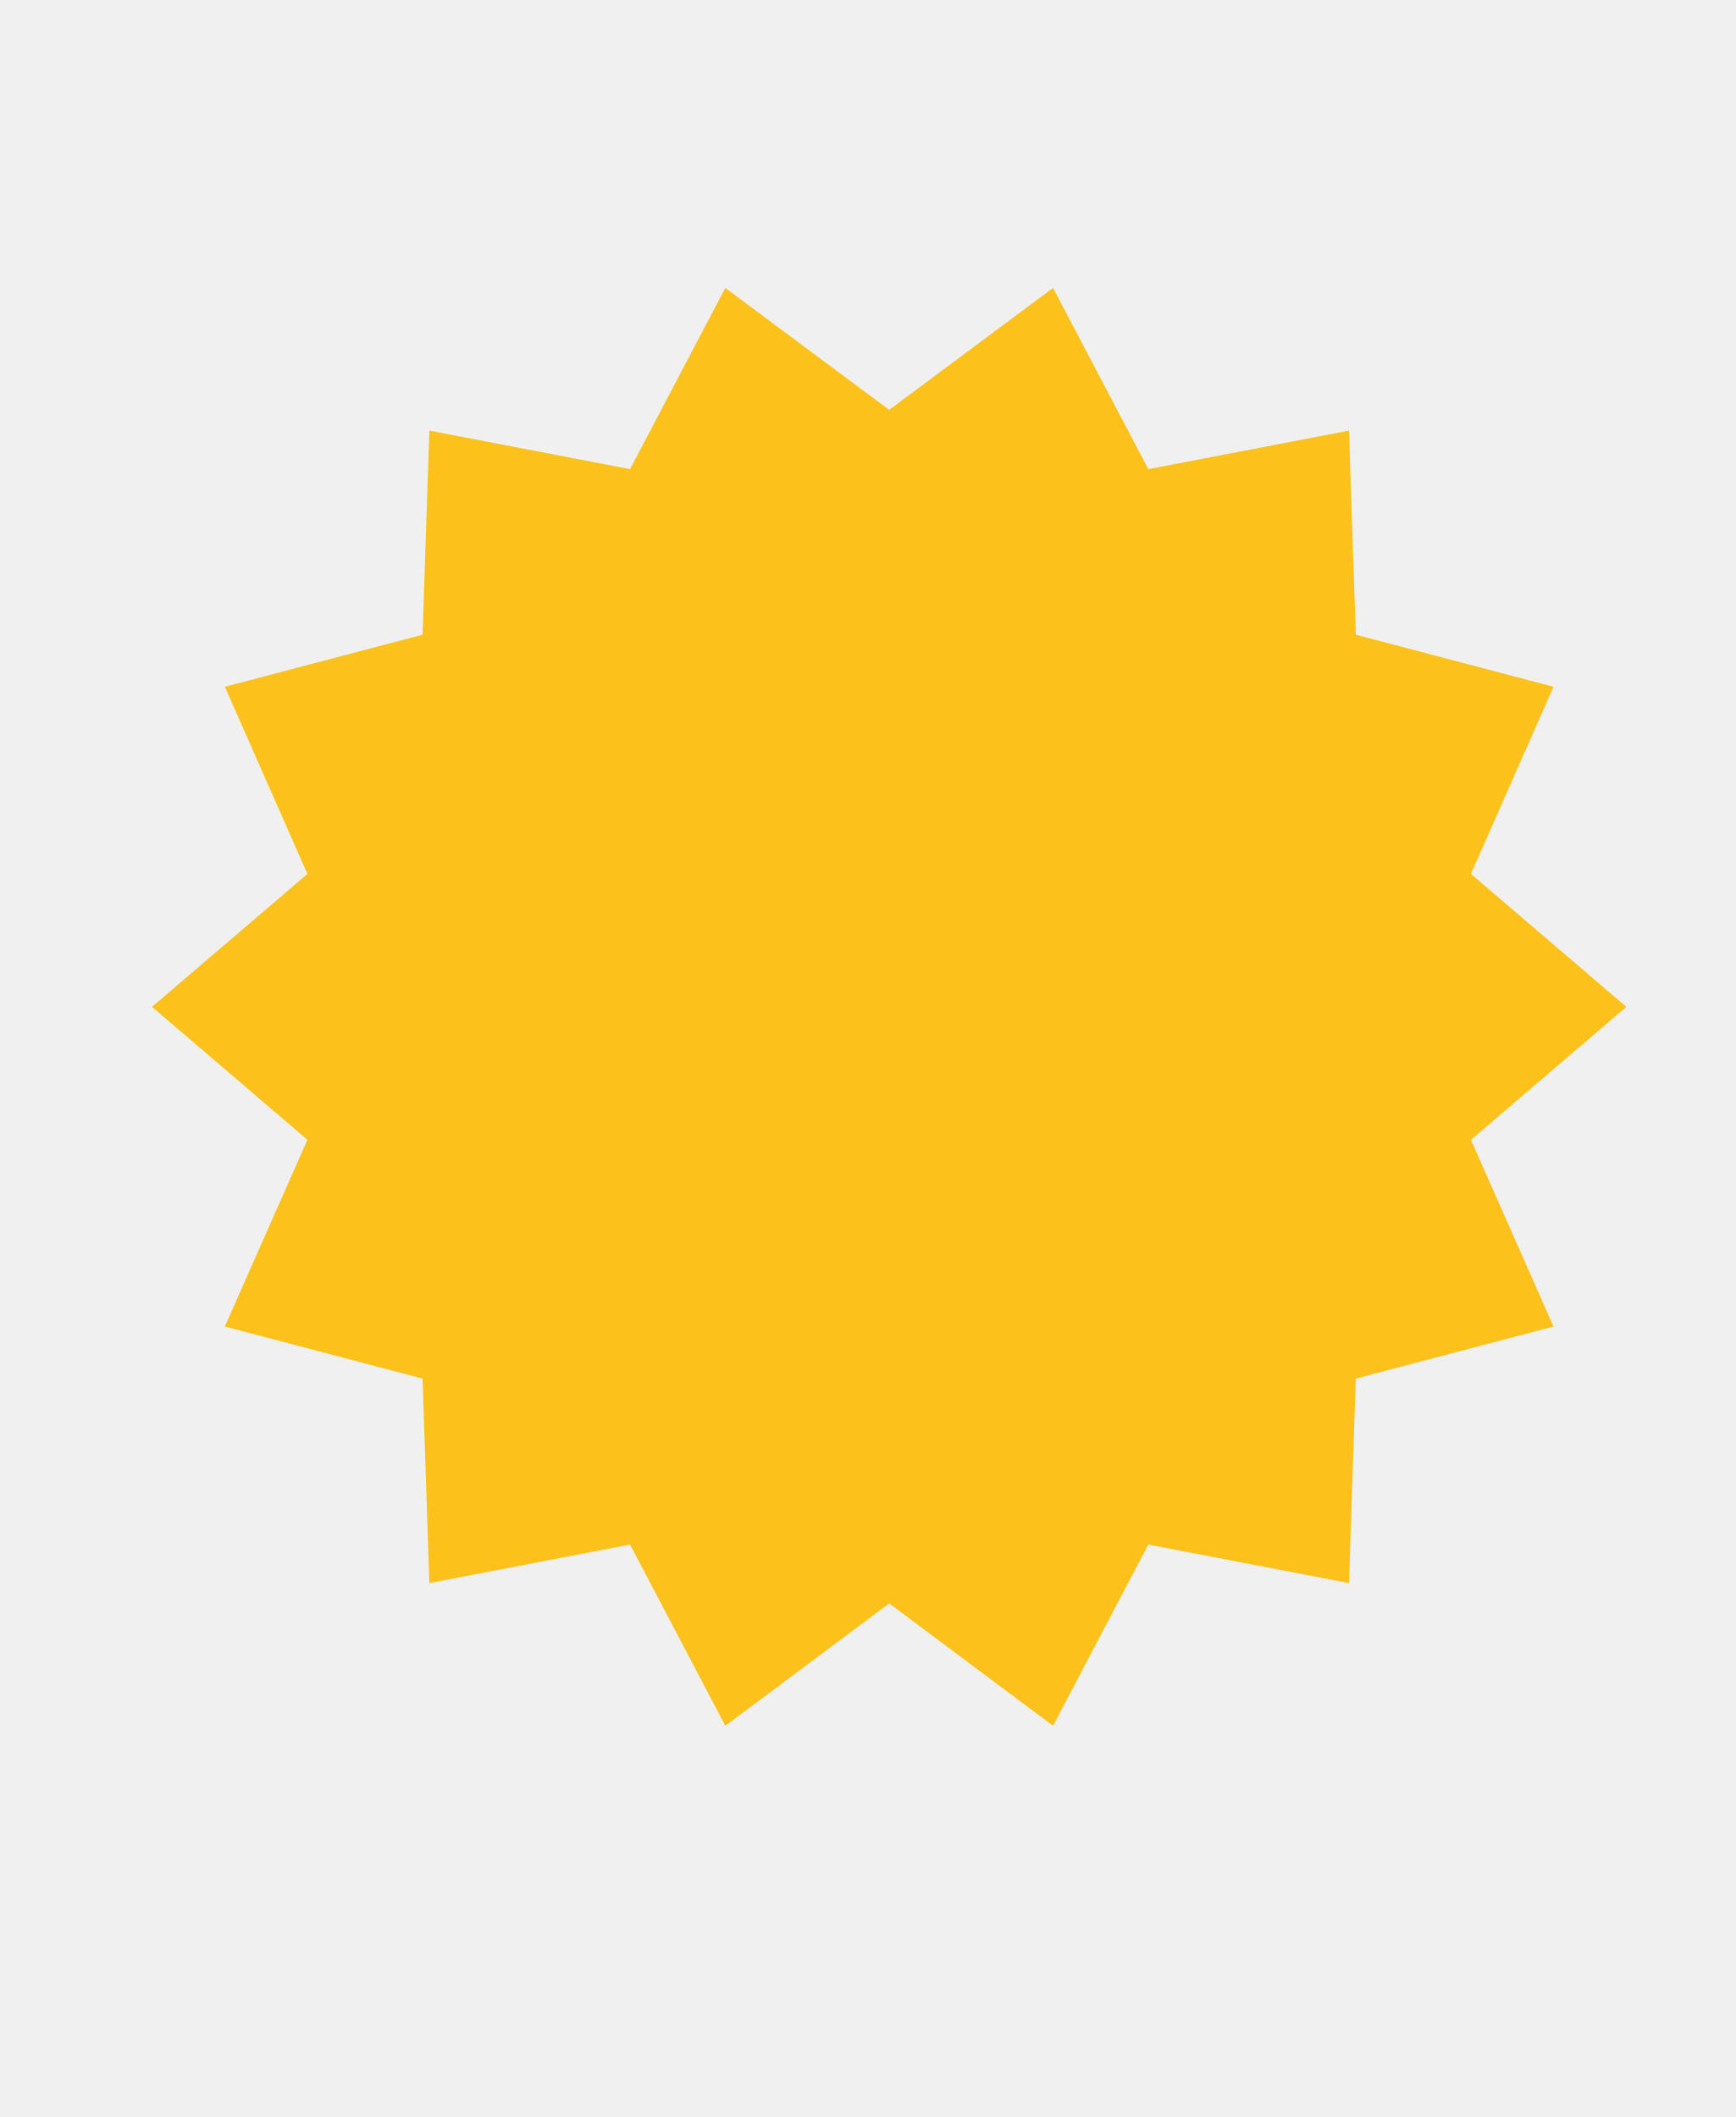
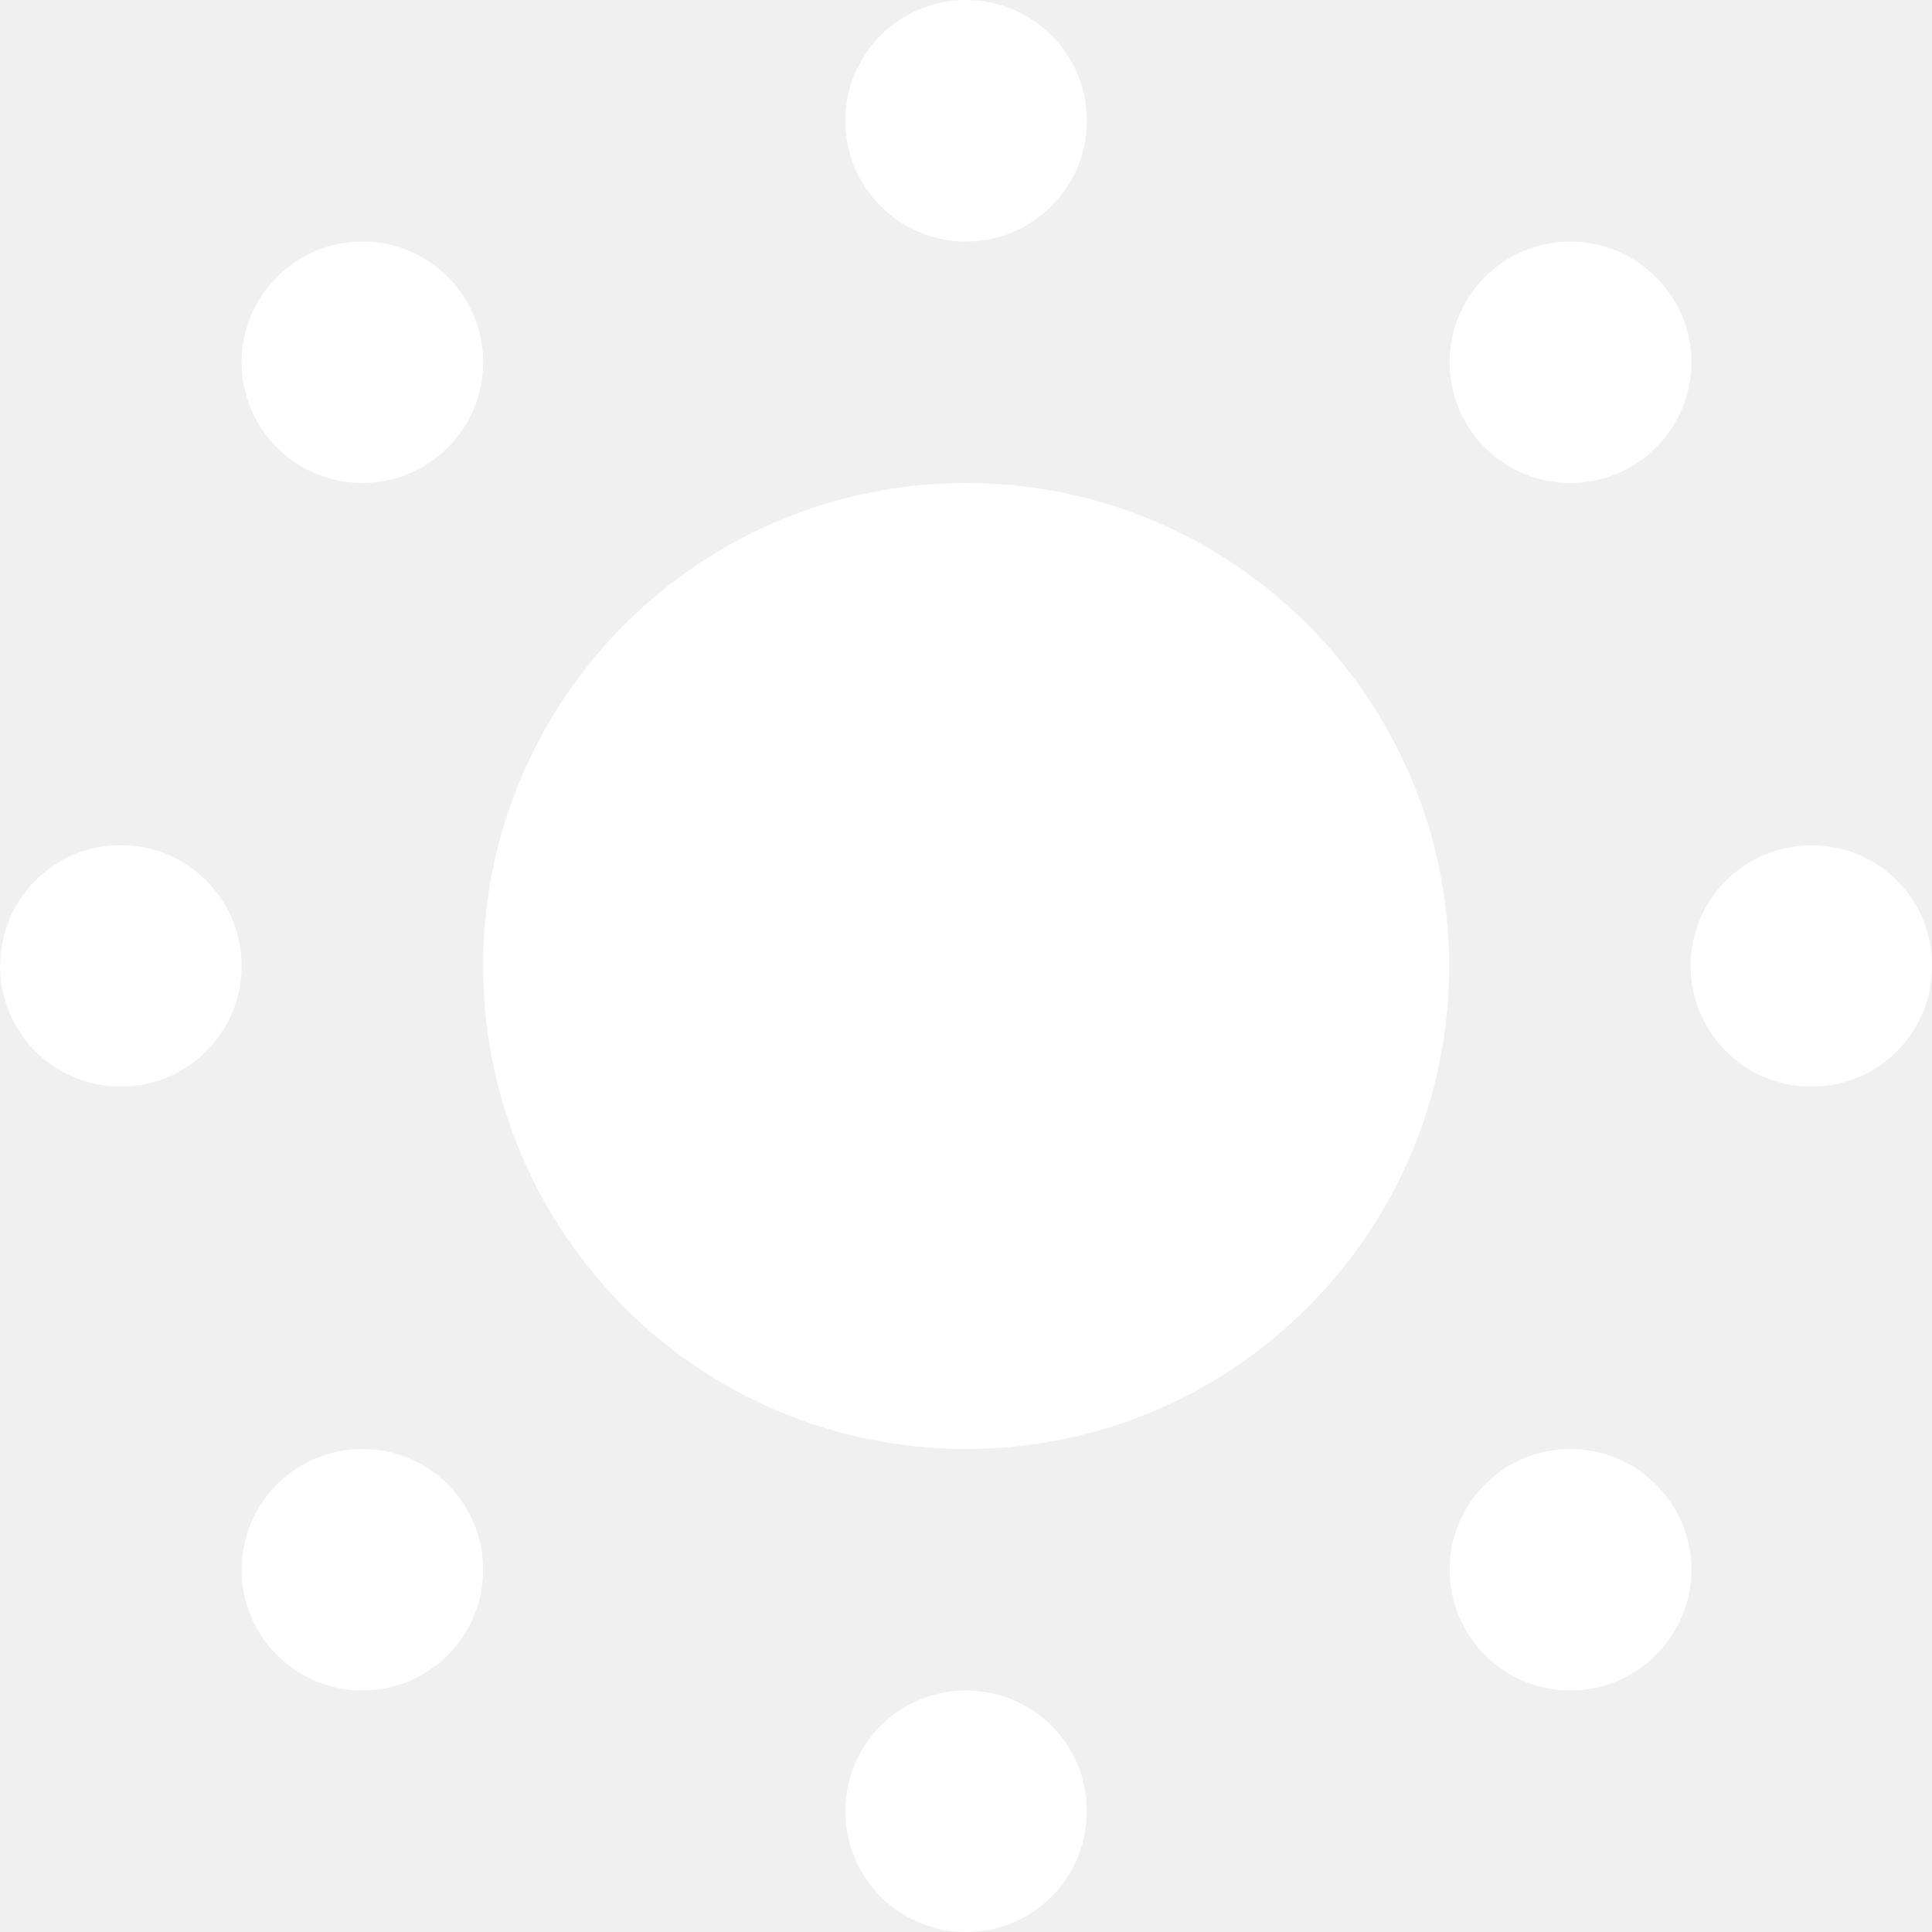
- <svg xmlns="http://www.w3.org/2000/svg" viewBox="0 0 410 500">
-   <defs />
-   <path fill="#fcc21b" d="M384.1 237.8l-36.7-31.4 19.5-44.2-46.7-12.3-1.6-48.2-47.4 9.1L248.7 68 210 96.8 171.3 68l-22.5 42.8-47.4-9.1-1.6 48.2-46.7 12.3 19.5 44.2-36.7 31.4 36.7 31.4-19.5 44.1 46.7 12.3 1.6 48.3 47.4-9.1 22.5 42.8 38.7-28.9 38.7 28.9 22.5-42.8 47.4 9.1 1.6-48.3 46.7-12.3-19.5-44.1z" />
+ <svg xmlns="http://www.w3.org/2000/svg" version="1.1" id="Capa_1" x="0px" y="0px" viewBox="0 0 32 32" style="enable-background:new 0 0 32 32;" xml:space="preserve">
+   <g>
+     <g id="sun_x5F_fill">
+       <g>
+         <path style="fill:white" d="M16.002,8c-4.422,0-8,3.582-8,8s3.578,8,8,8c4.414,0,8-3.582,8-8S20.416,8,16.002,8L16.002,8z" />
+         <path style="fill:white" d="M18.002,2c0,1.105-0.898,2-2,2c-1.109,0-2-0.895-2-2s0.891-2,2-2C17.104,0,18.002,0.895,18.002,2z     " />
+         <circle style="fill:white" cx="6.002" cy="6" r="2" />
+         <path style="fill:white" d="M2.002,13.998c1.102,0,2,0.895,2,2c0,1.107-0.898,2-2,2c-1.109,0-2-0.893-2-2     C0.002,14.893,0.893,13.998,2.002,13.998z" />
+         <circle style="fill:white" cx="6.002" cy="26" r="2" />
+         <path style="fill:white" d="M14.002,30c0-1.109,0.891-2,2-2c1.109,0,2,0.891,2,2c0,1.105-0.891,2-2,2S14.002,31.105,14.002,30     z" />
+         <path style="fill:white" d="M24.596,27.414c-0.781-0.781-0.781-2.047,0-2.828s2.047-0.781,2.828,0     c0.789,0.781,0.789,2.047,0,2.828C26.643,28.195,25.377,28.195,24.596,27.414z" />
+         <path style="fill:white" d="M29.998,17.998c-1.098,0-1.996-0.894-1.996-1.998c0-1.109,0.898-2,2.008-2     c1.098,0,2,0.893,1.988,1.998C32.01,17.105,31.107,18,29.998,17.998z" />
+         <path style="fill:white" d="M27.424,7.416c-0.781,0.779-2.047,0.779-2.828,0c-0.781-0.785-0.781-2.047,0-2.83     c0.781-0.779,2.047-0.781,2.828,0.002C28.213,5.369,28.213,6.637,27.424,7.416z" />
+       </g>
+     </g>
+   </g>
+   <g>
+ </g>
+   <g>
+ </g>
+   <g>
+ </g>
+   <g>
+ </g>
+   <g>
+ </g>
+   <g>
+ </g>
+   <g>
+ </g>
+   <g>
+ </g>
+   <g>
+ </g>
+   <g>
+ </g>
+   <g>
+ </g>
+   <g>
+ </g>
+   <g>
+ </g>
+   <g>
+ </g>
+   <g>
+ </g>
</svg>
